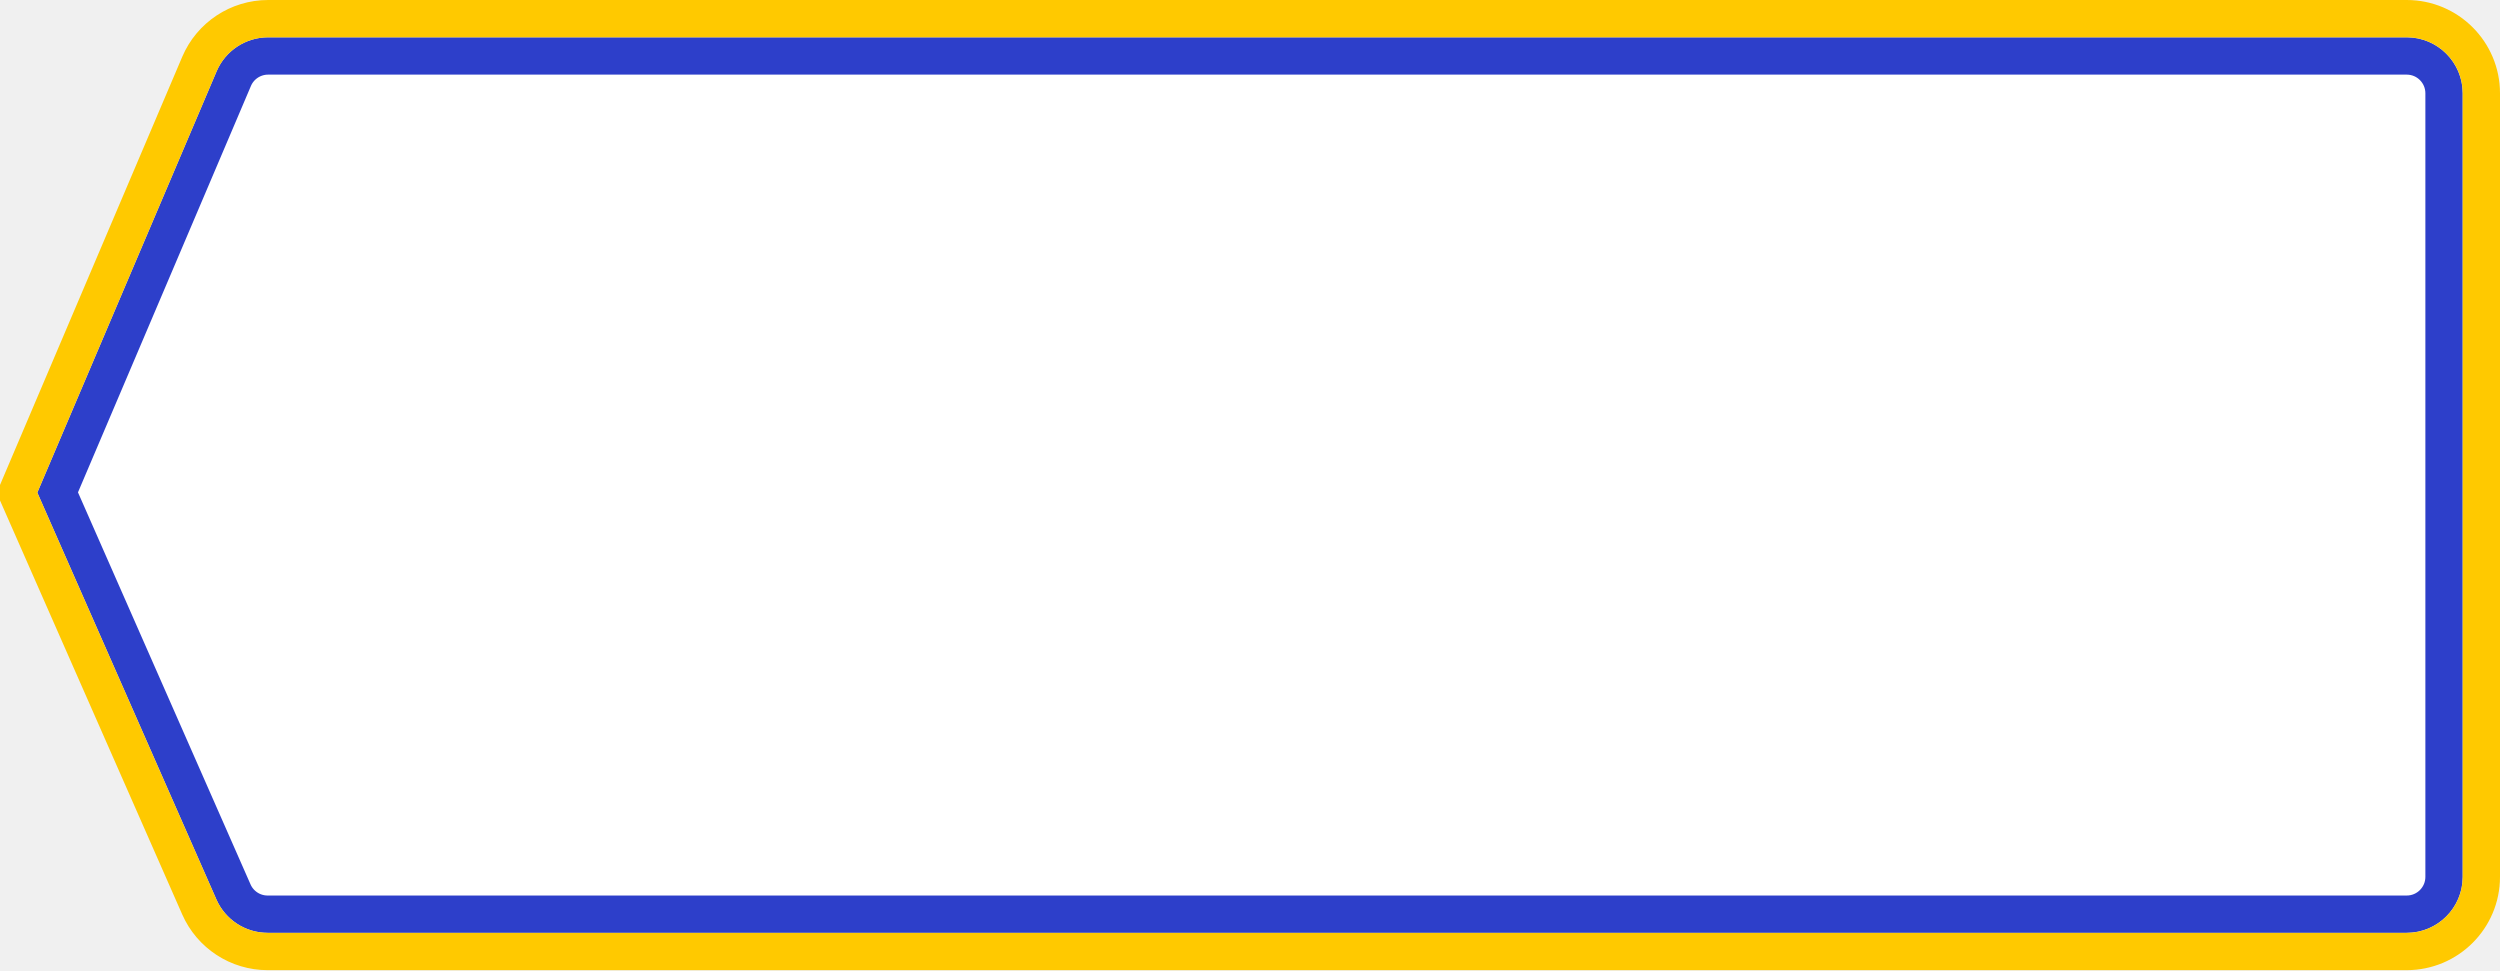
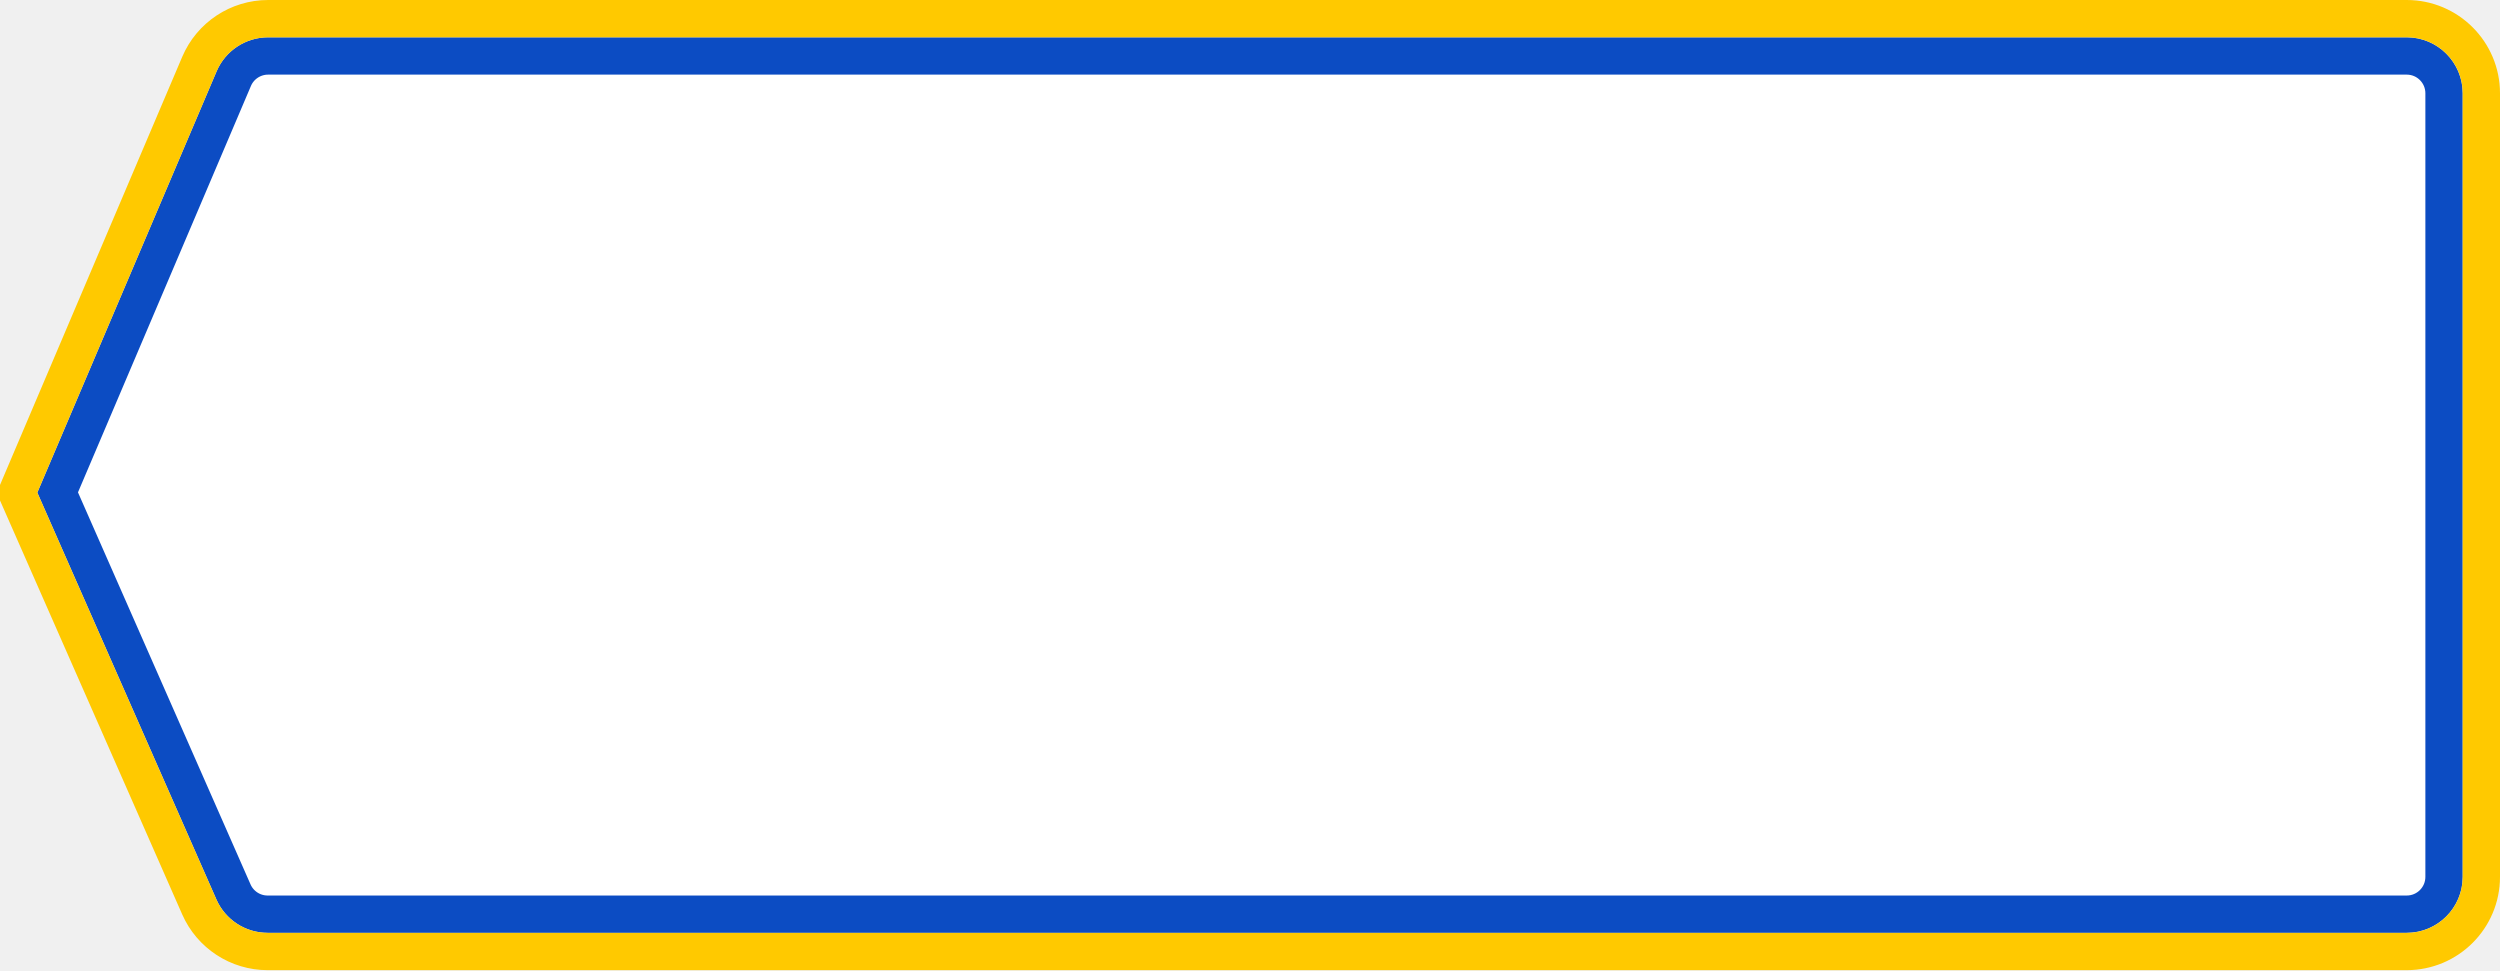
<svg xmlns="http://www.w3.org/2000/svg" xmlns:xlink="http://www.w3.org/1999/xlink" width="134px" height="52px" viewBox="0 0 134 52" version="1.1">
  <defs>
    <path d="M5,2 L119.63,2 L119.63,2 C120.833,2 121.92,2.718 122.391,3.825 L132,26.403 L122.403,48.209 L122.403,48.209 C121.923,49.297 120.846,50 119.657,50 L5,50 L5,50 C3.343,50 2,48.657 2,47 L2,5 L2,5 C2,3.343 3.343,2 5,2 Z" id="path-1" />
  </defs>
  <g id="Symbols" stroke="none" stroke-width="1" fill="none" fill-rule="evenodd">
    <g id="buttons/secondary/restFocused">
      <g id="Shape" transform="translate(67, 26) scale(-1, 1) translate(-67, -26) ">
        <use fill="#FFFFFF" fill-rule="evenodd" xlink:href="#path-1" />
-         <path stroke="#2D3FCA" stroke-width="2" d="M130.91,26.397 L121.471,4.217 C121.157,3.479 120.432,3 119.63,3 L5,3 C3.895,3 3,3.895 3,5 L3,47 C3,48.105 3.895,49 5,49 L119.657,49 C120.45,49 121.168,48.531 121.487,47.806 L130.91,26.397 Z" />
+         <path stroke="#0C4CC3" stroke-width="2" d="M130.91,26.397 L121.471,4.217 C121.157,3.479 120.432,3 119.63,3 L5,3 C3.895,3 3,3.895 3,5 L3,47 C3,48.105 3.895,49 5,49 L119.657,49 C120.45,49 121.168,48.531 121.487,47.806 L130.91,26.397 Z" />
        <path stroke="#FFC900" stroke-width="2" d="M5,1 L119.63,1 C121.234,1 122.683,1.958 123.311,3.434 L133.09,26.41 L123.318,48.611 C122.679,50.063 121.243,51 119.657,51 L5,51 C2.791,51 1,49.209 1,47 L1,5 C1,2.791 2.791,1 5,1 Z" />
      </g>
    </g>
  </g>
</svg>
